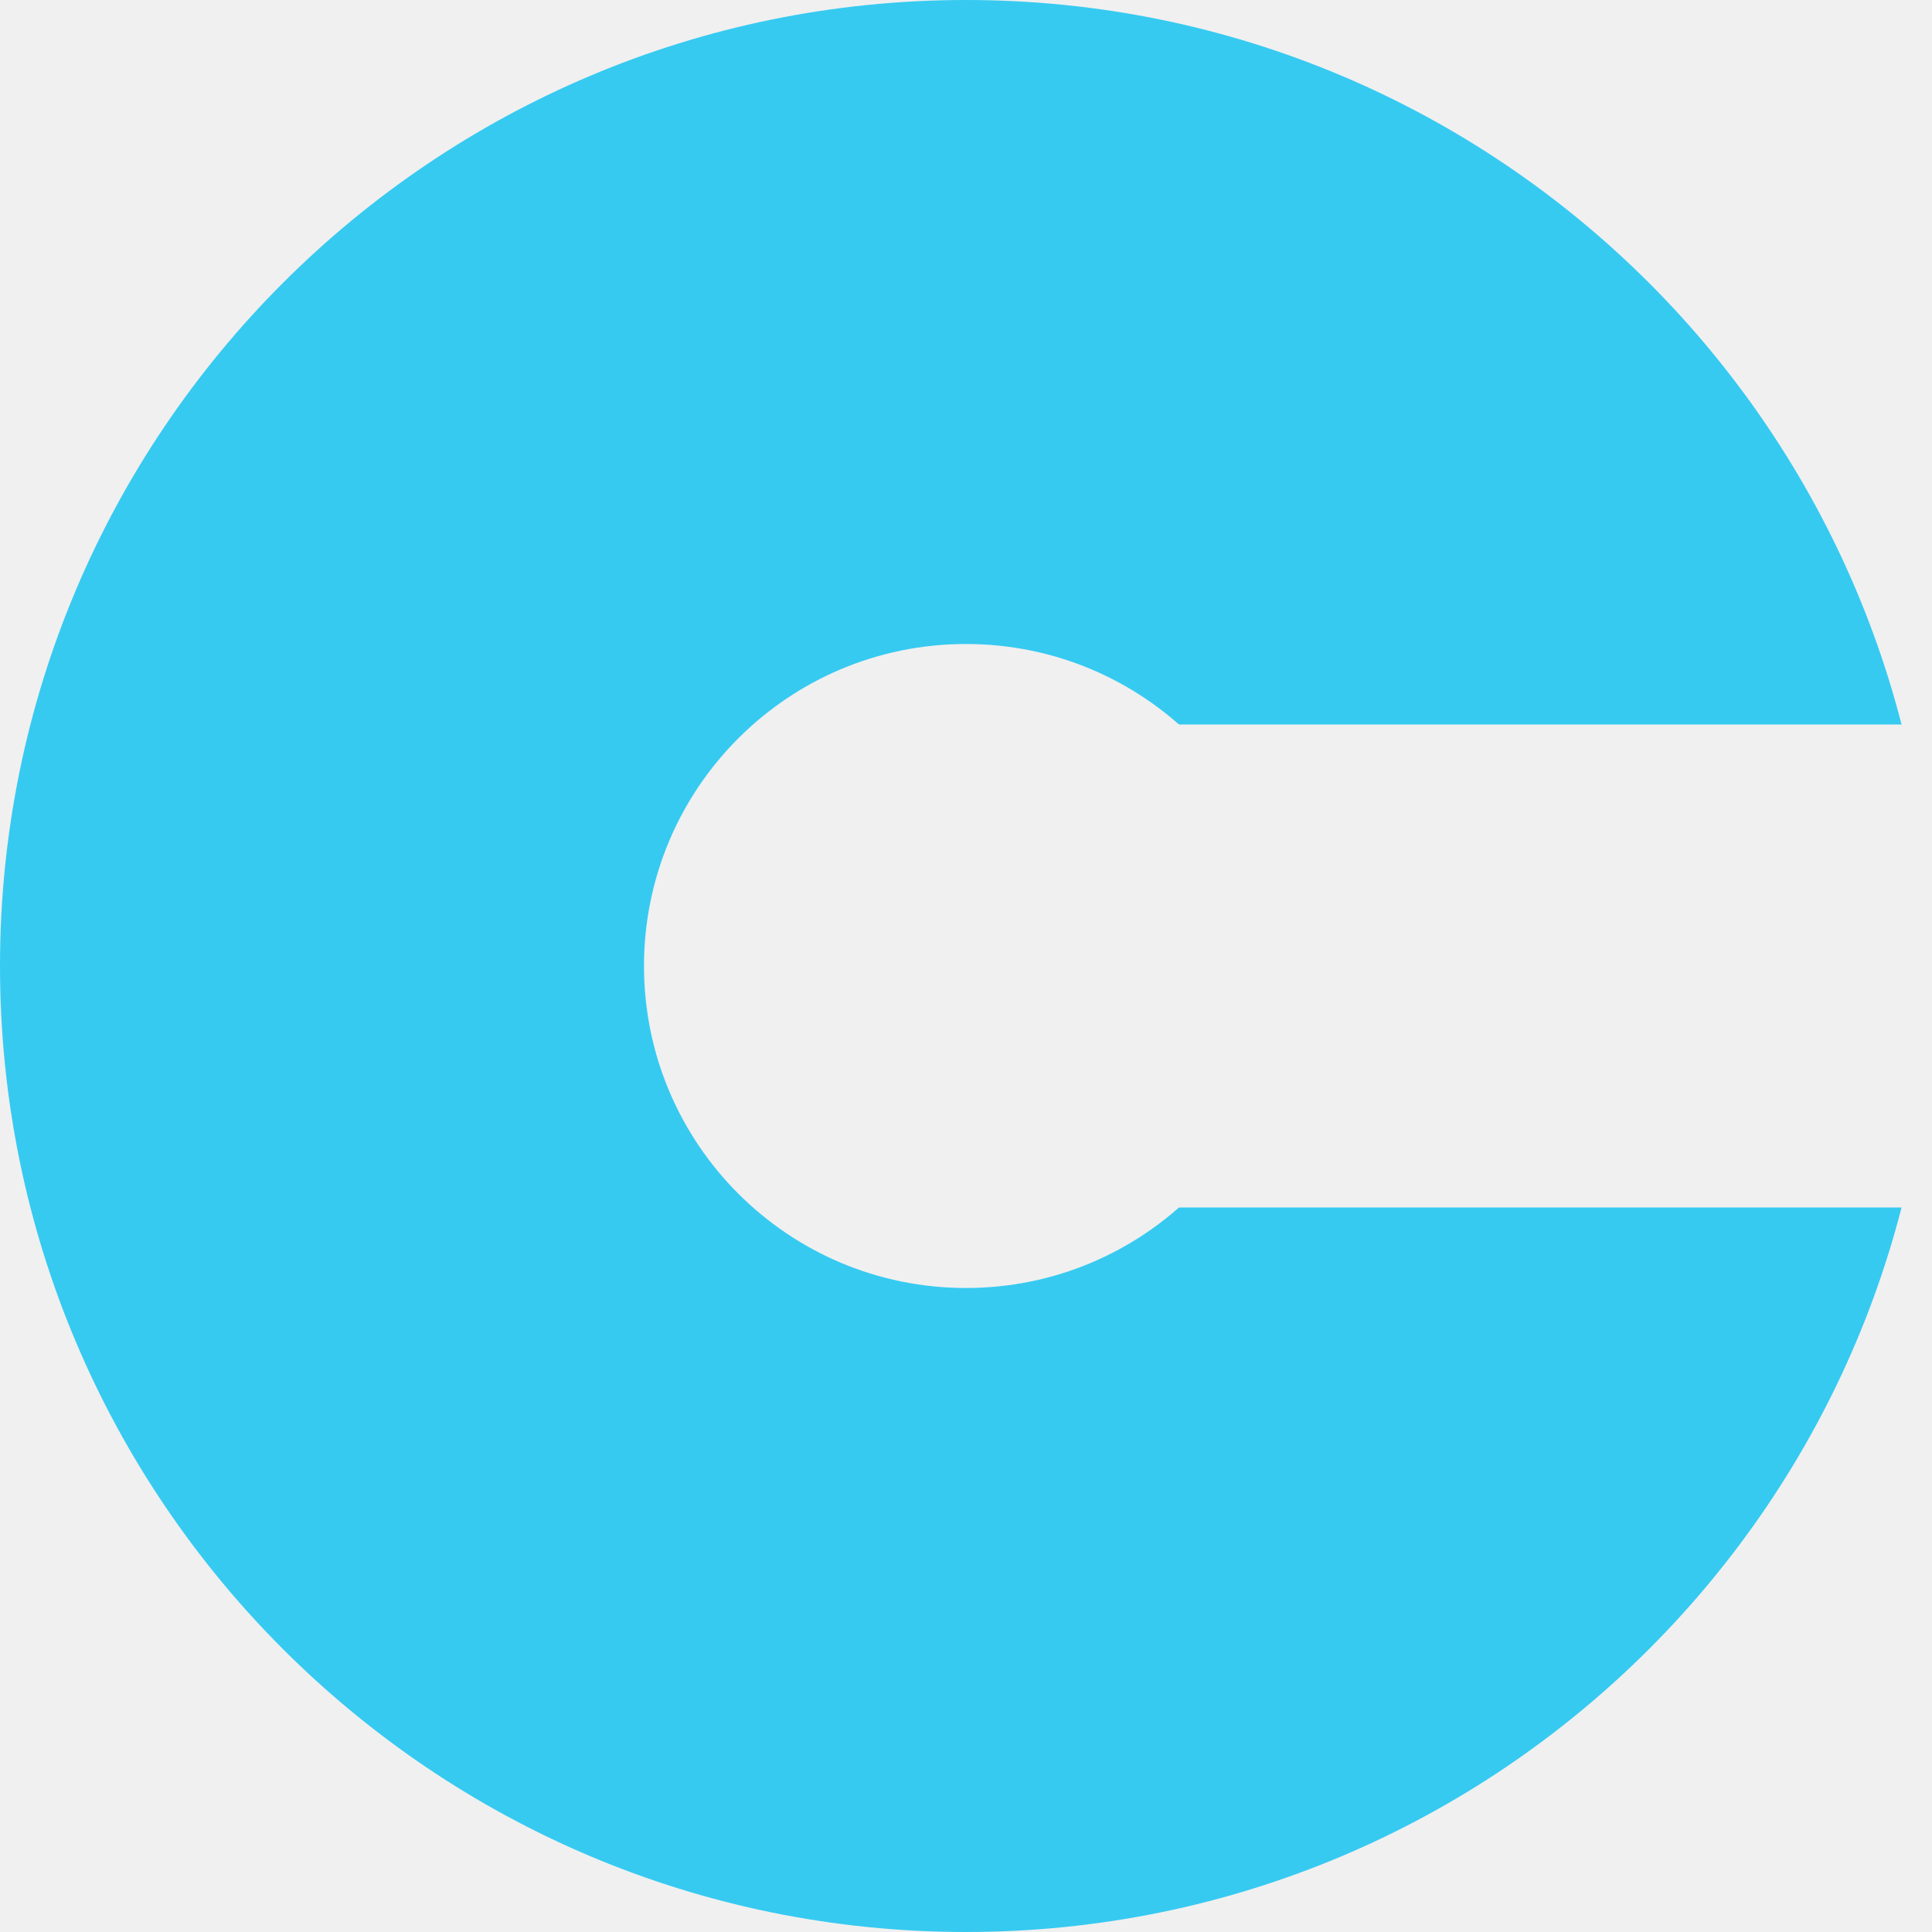
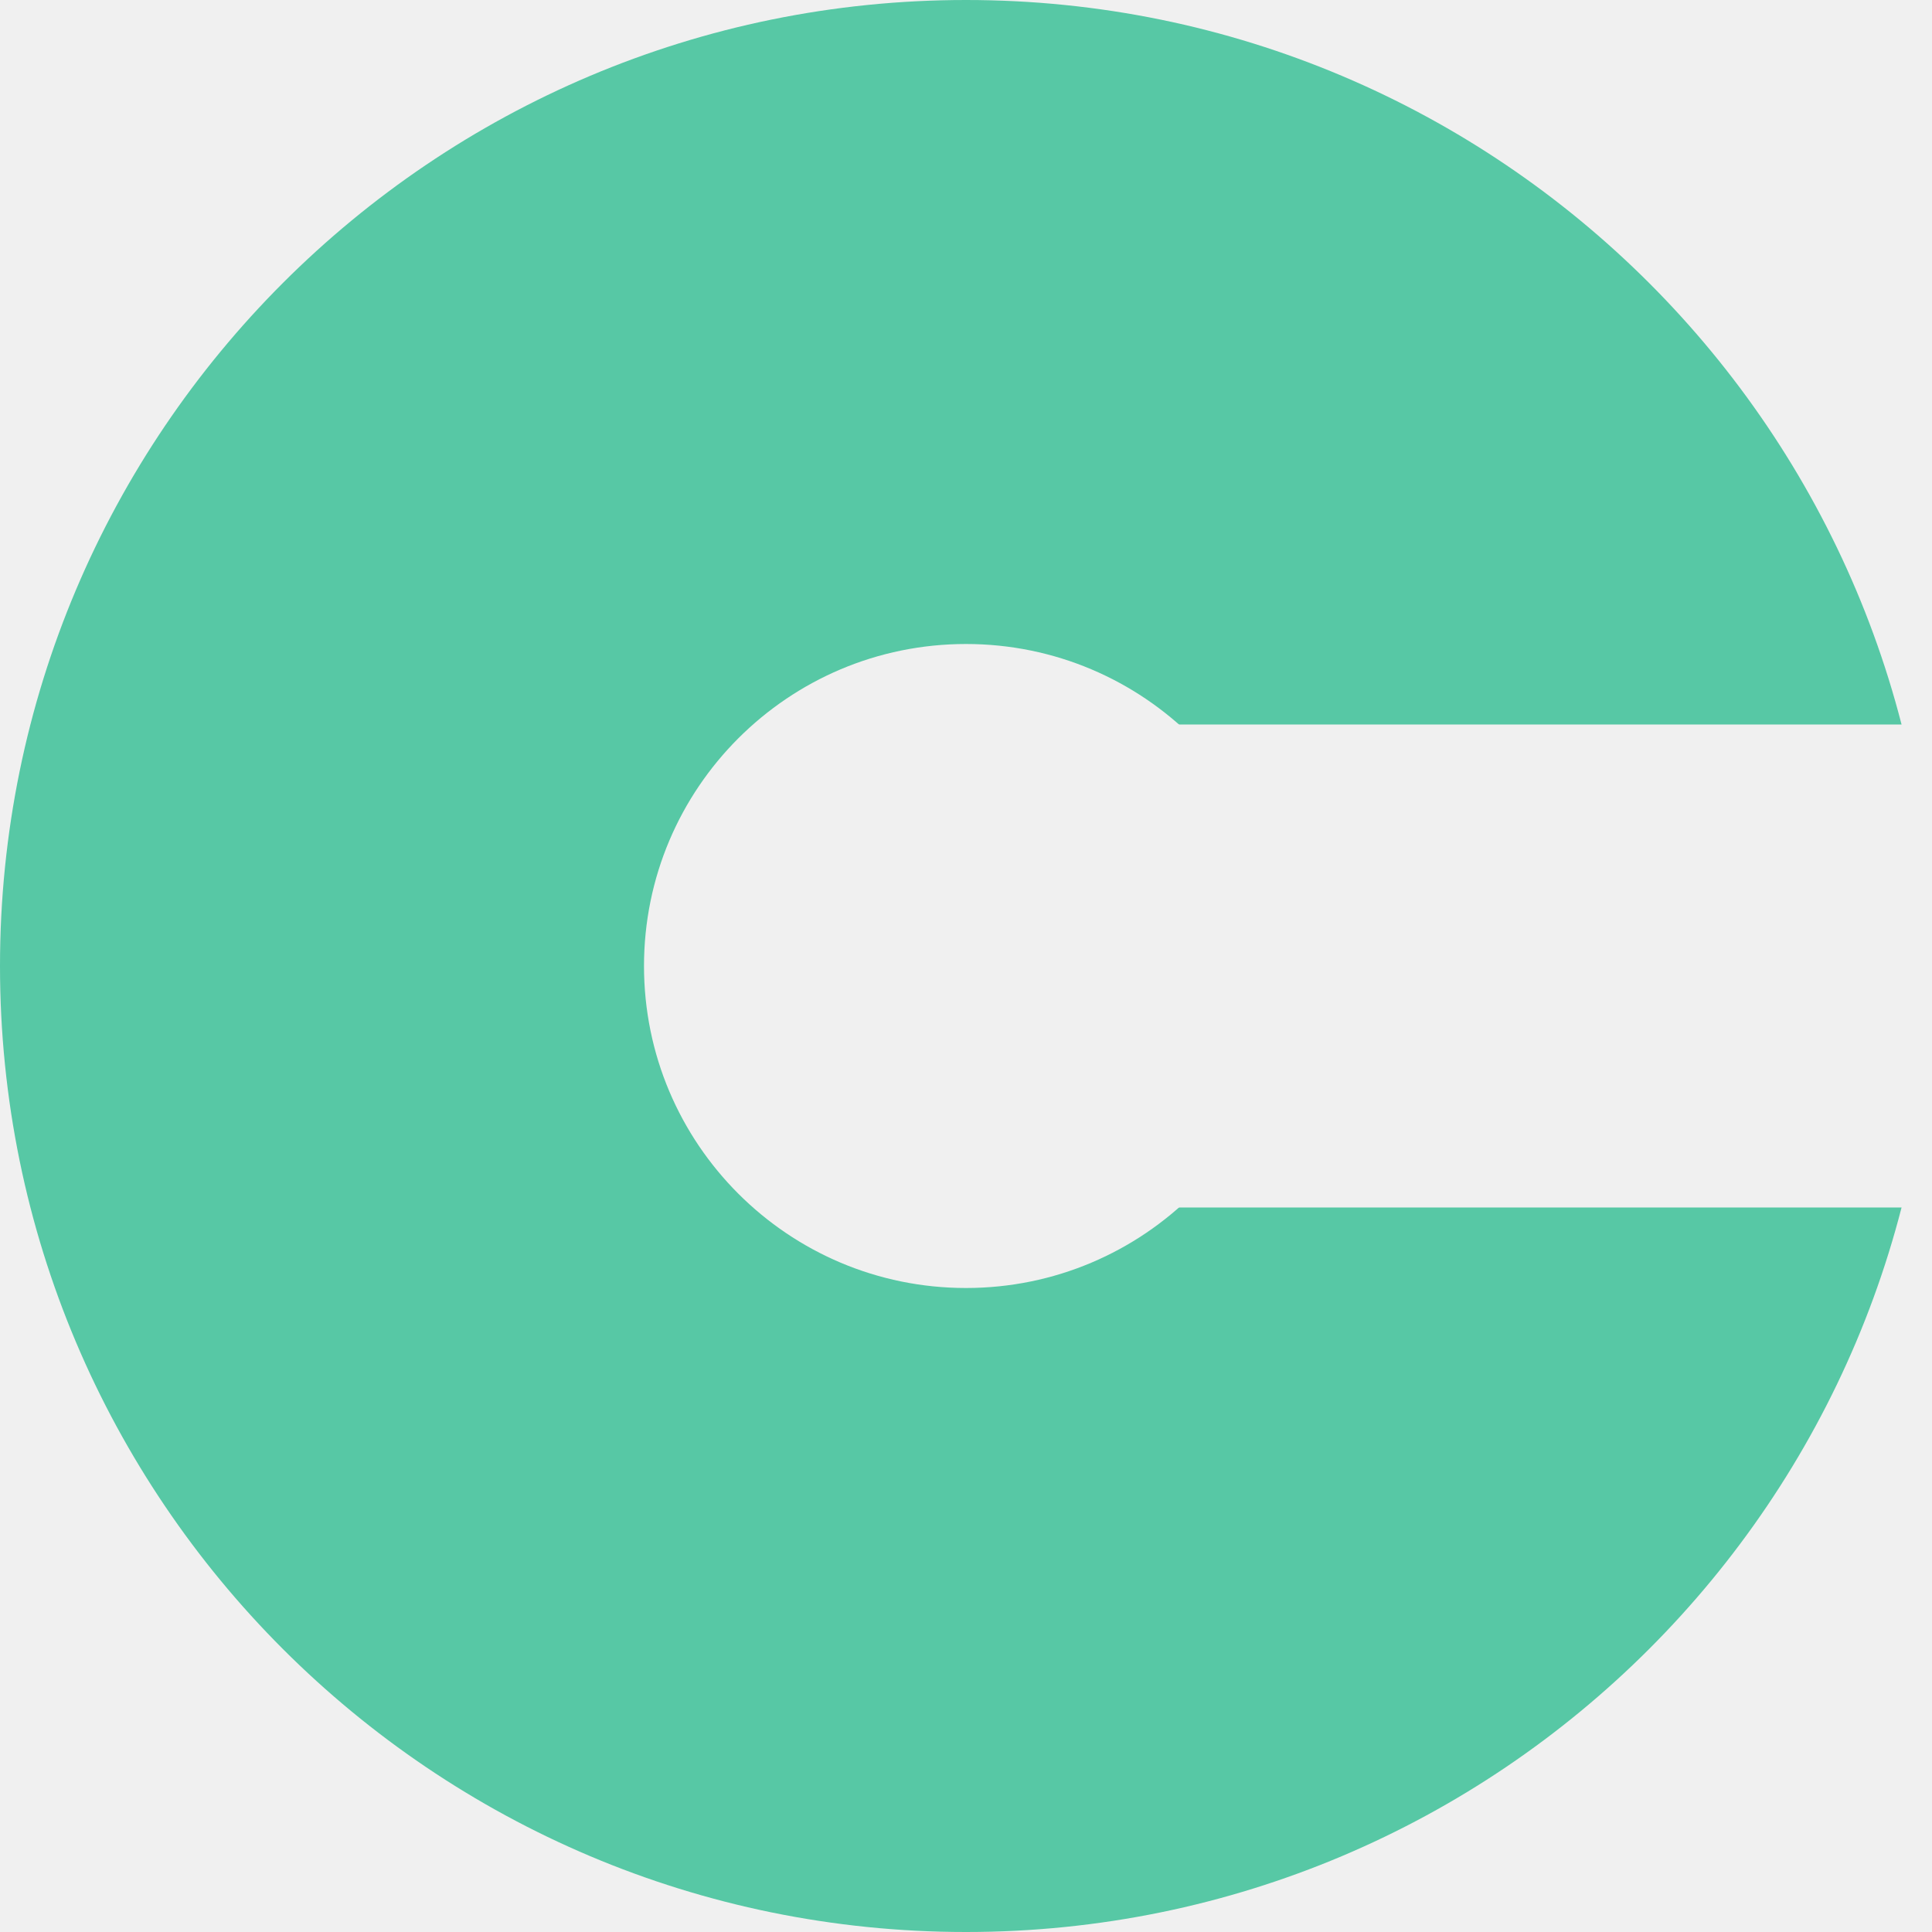
<svg xmlns="http://www.w3.org/2000/svg" viewBox="0 0 48 48">
  <mask id="c">
    <rect width="48" height="48" fill="#fff" />
    <circle cx="24" cy="24" r="8" fill="#000" />
    <rect x="24" y="18" width="24" height="12" fill="#000" />
  </mask>
-   <circle cx="24" cy="24" r="24" fill="#36caf1" mask="url(#c)" />
+   <circle cx="24" cy="24" r="24" fill="#57C8A5" mask="url(#c)" />
</svg>
